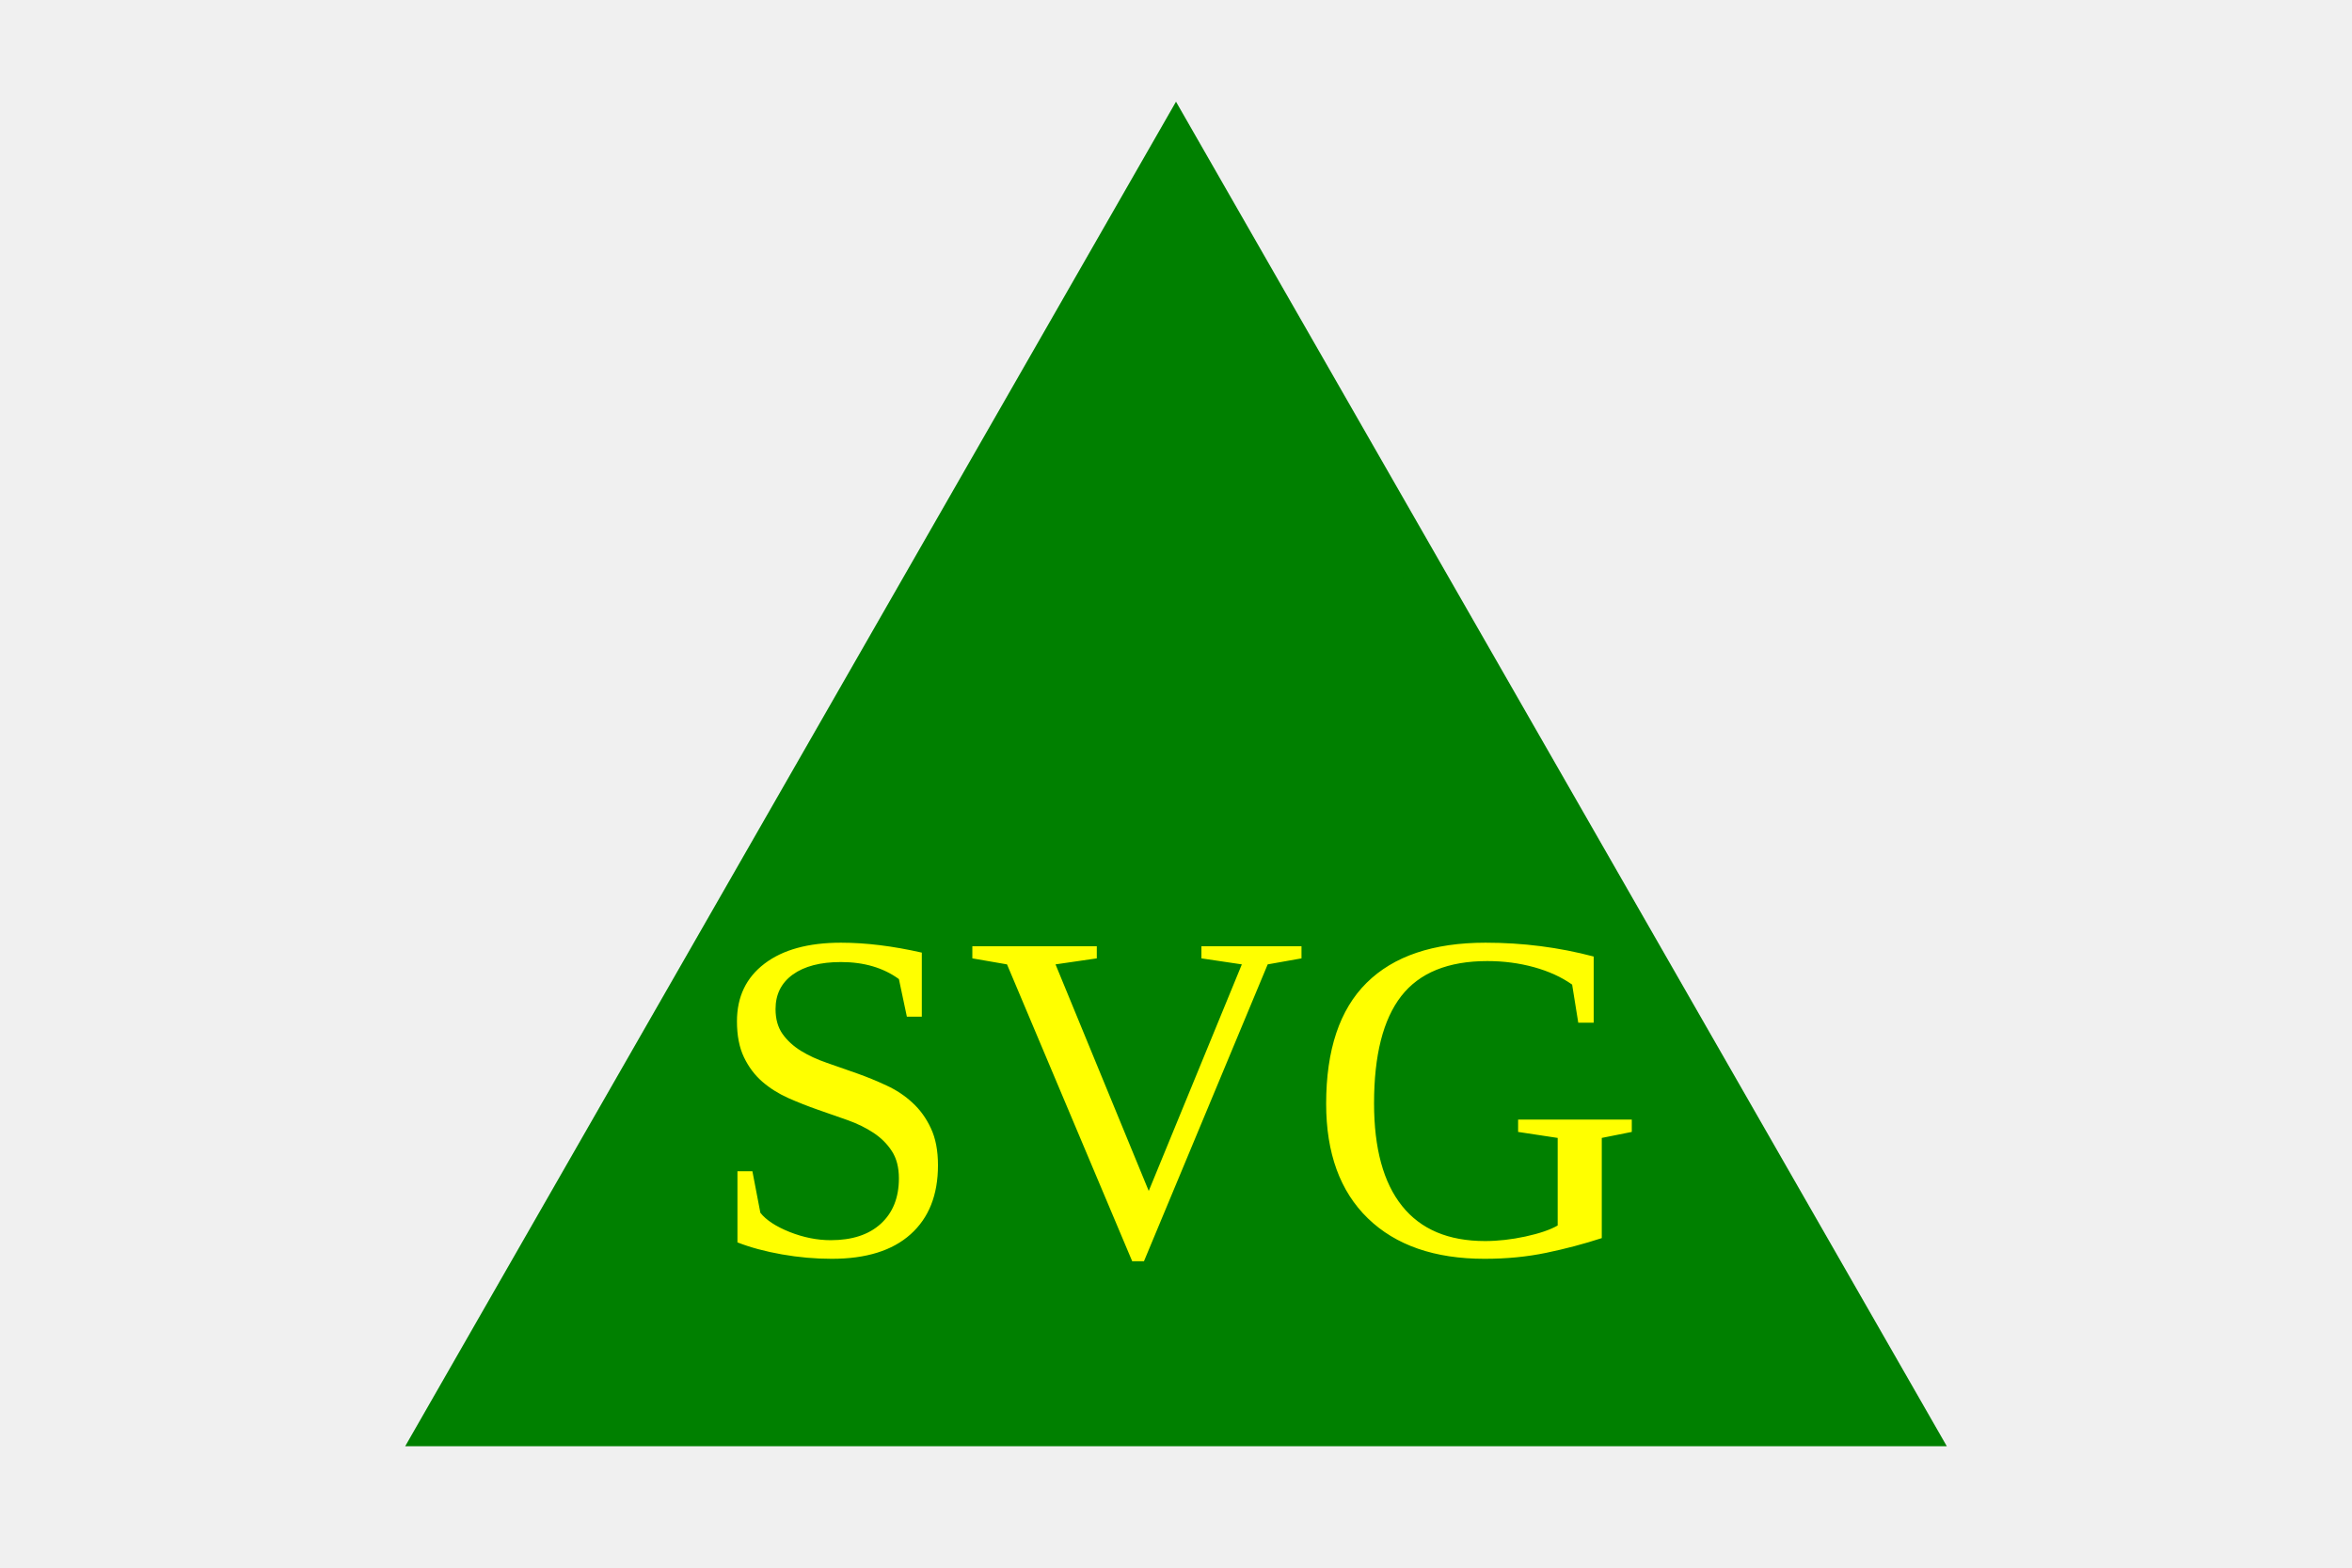
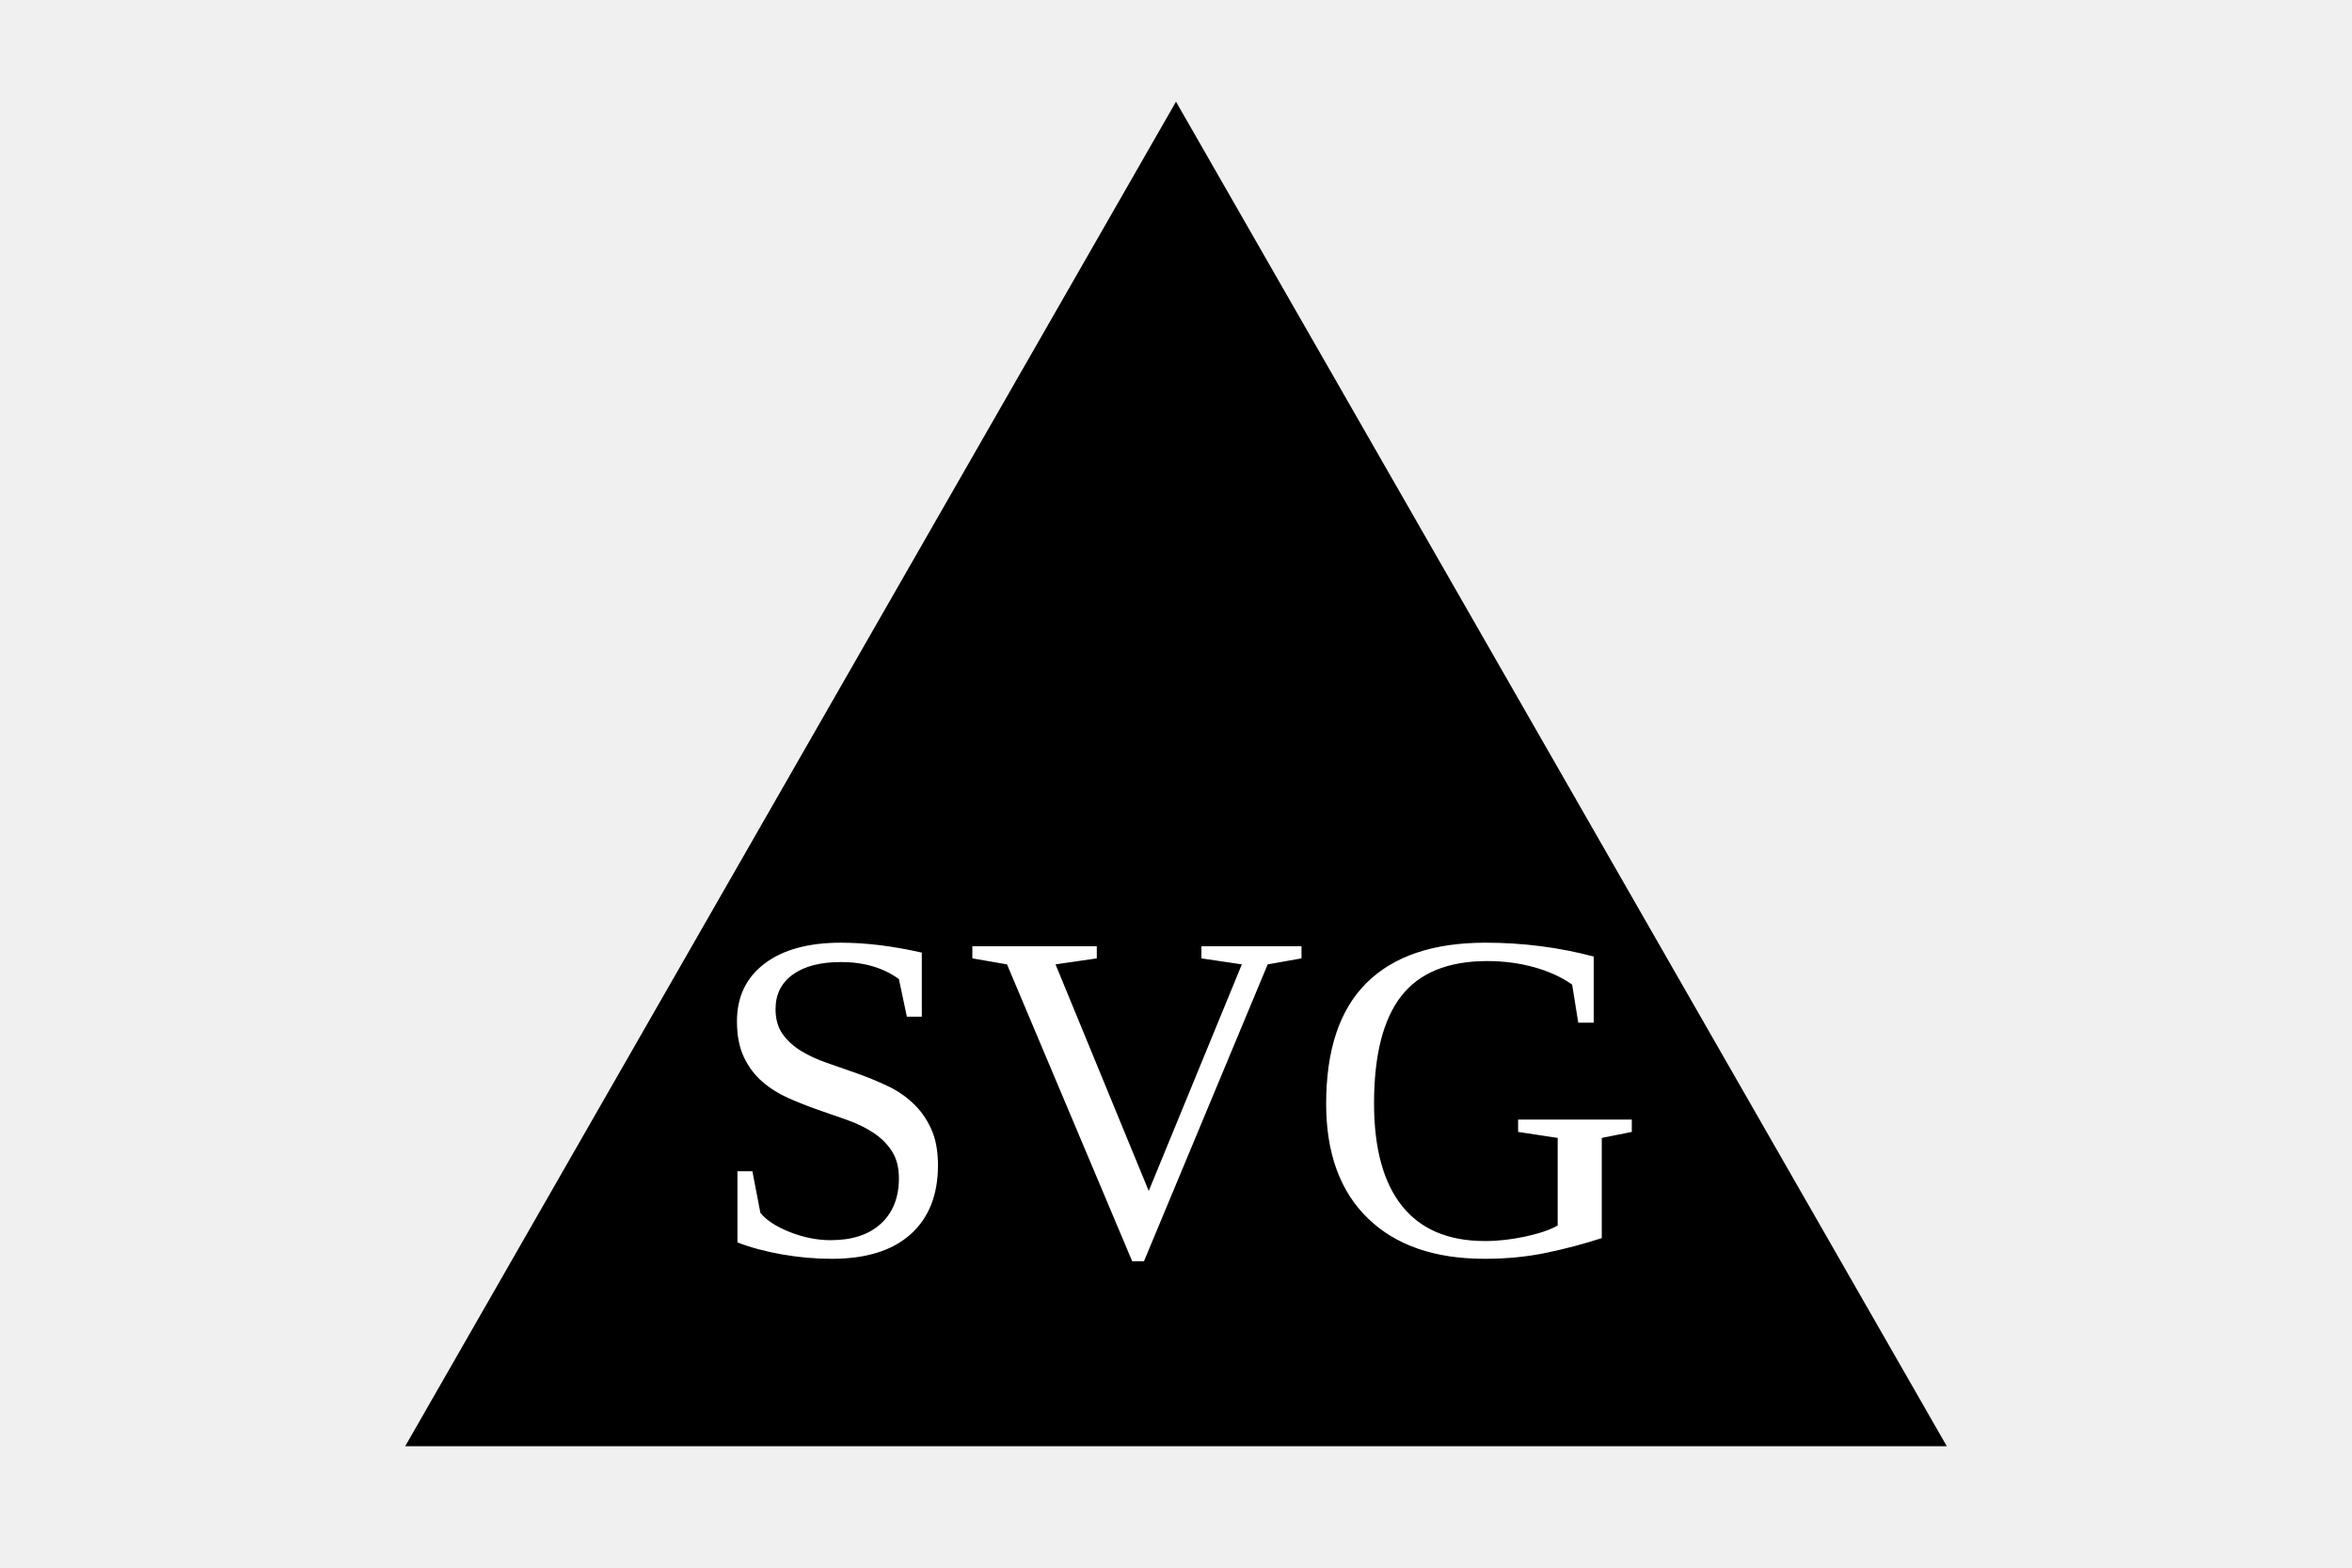
<svg xmlns="http://www.w3.org/2000/svg" width="300" height="200" version="1.1">
-   <polygon points="150,18 244,182 56,182" fill="#008000" stroke="#008000" stroke-width="5" />
-   <text x="150" y="160" font-size="60" text-anchor="middle" fill="#FFFF00">SVG</text>
+   <polygon points="150,18 244,182 56,182" fill="#000000" stroke="#000000" stroke-width="5" />
+   <text x="150" y="160" font-size="60" text-anchor="middle" fill="#FFFFFF">SVG</text>
</svg>
